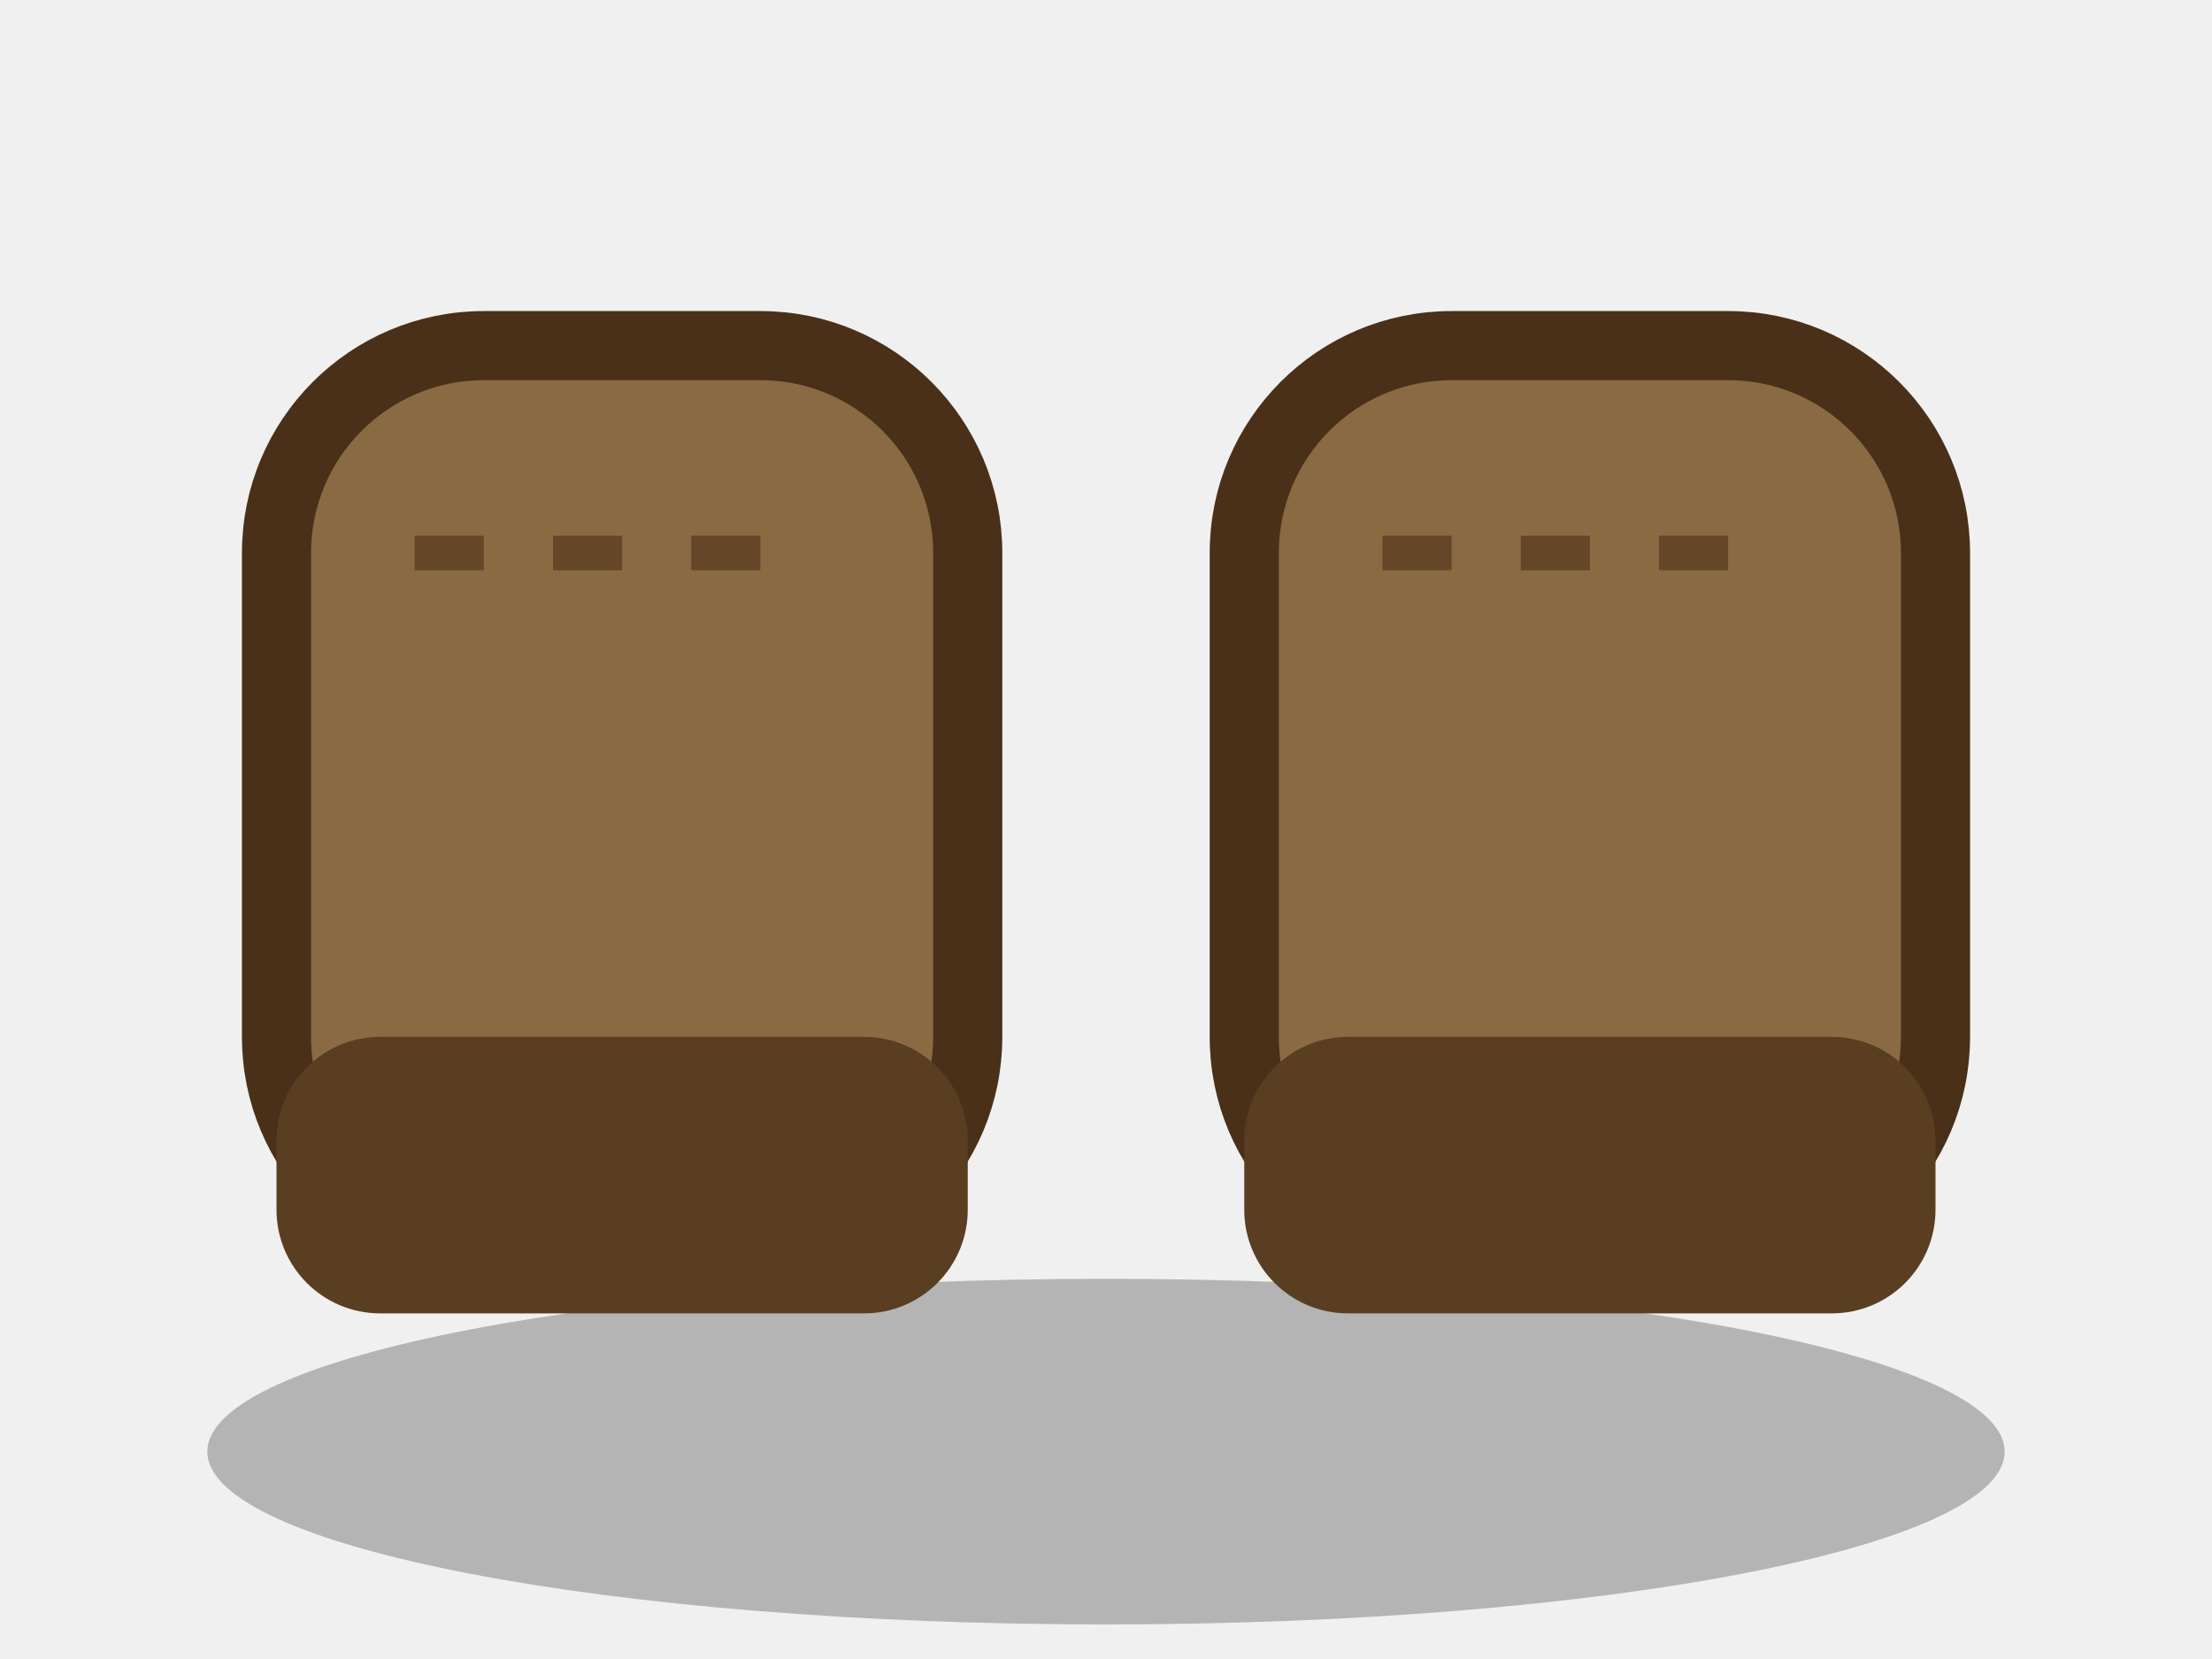
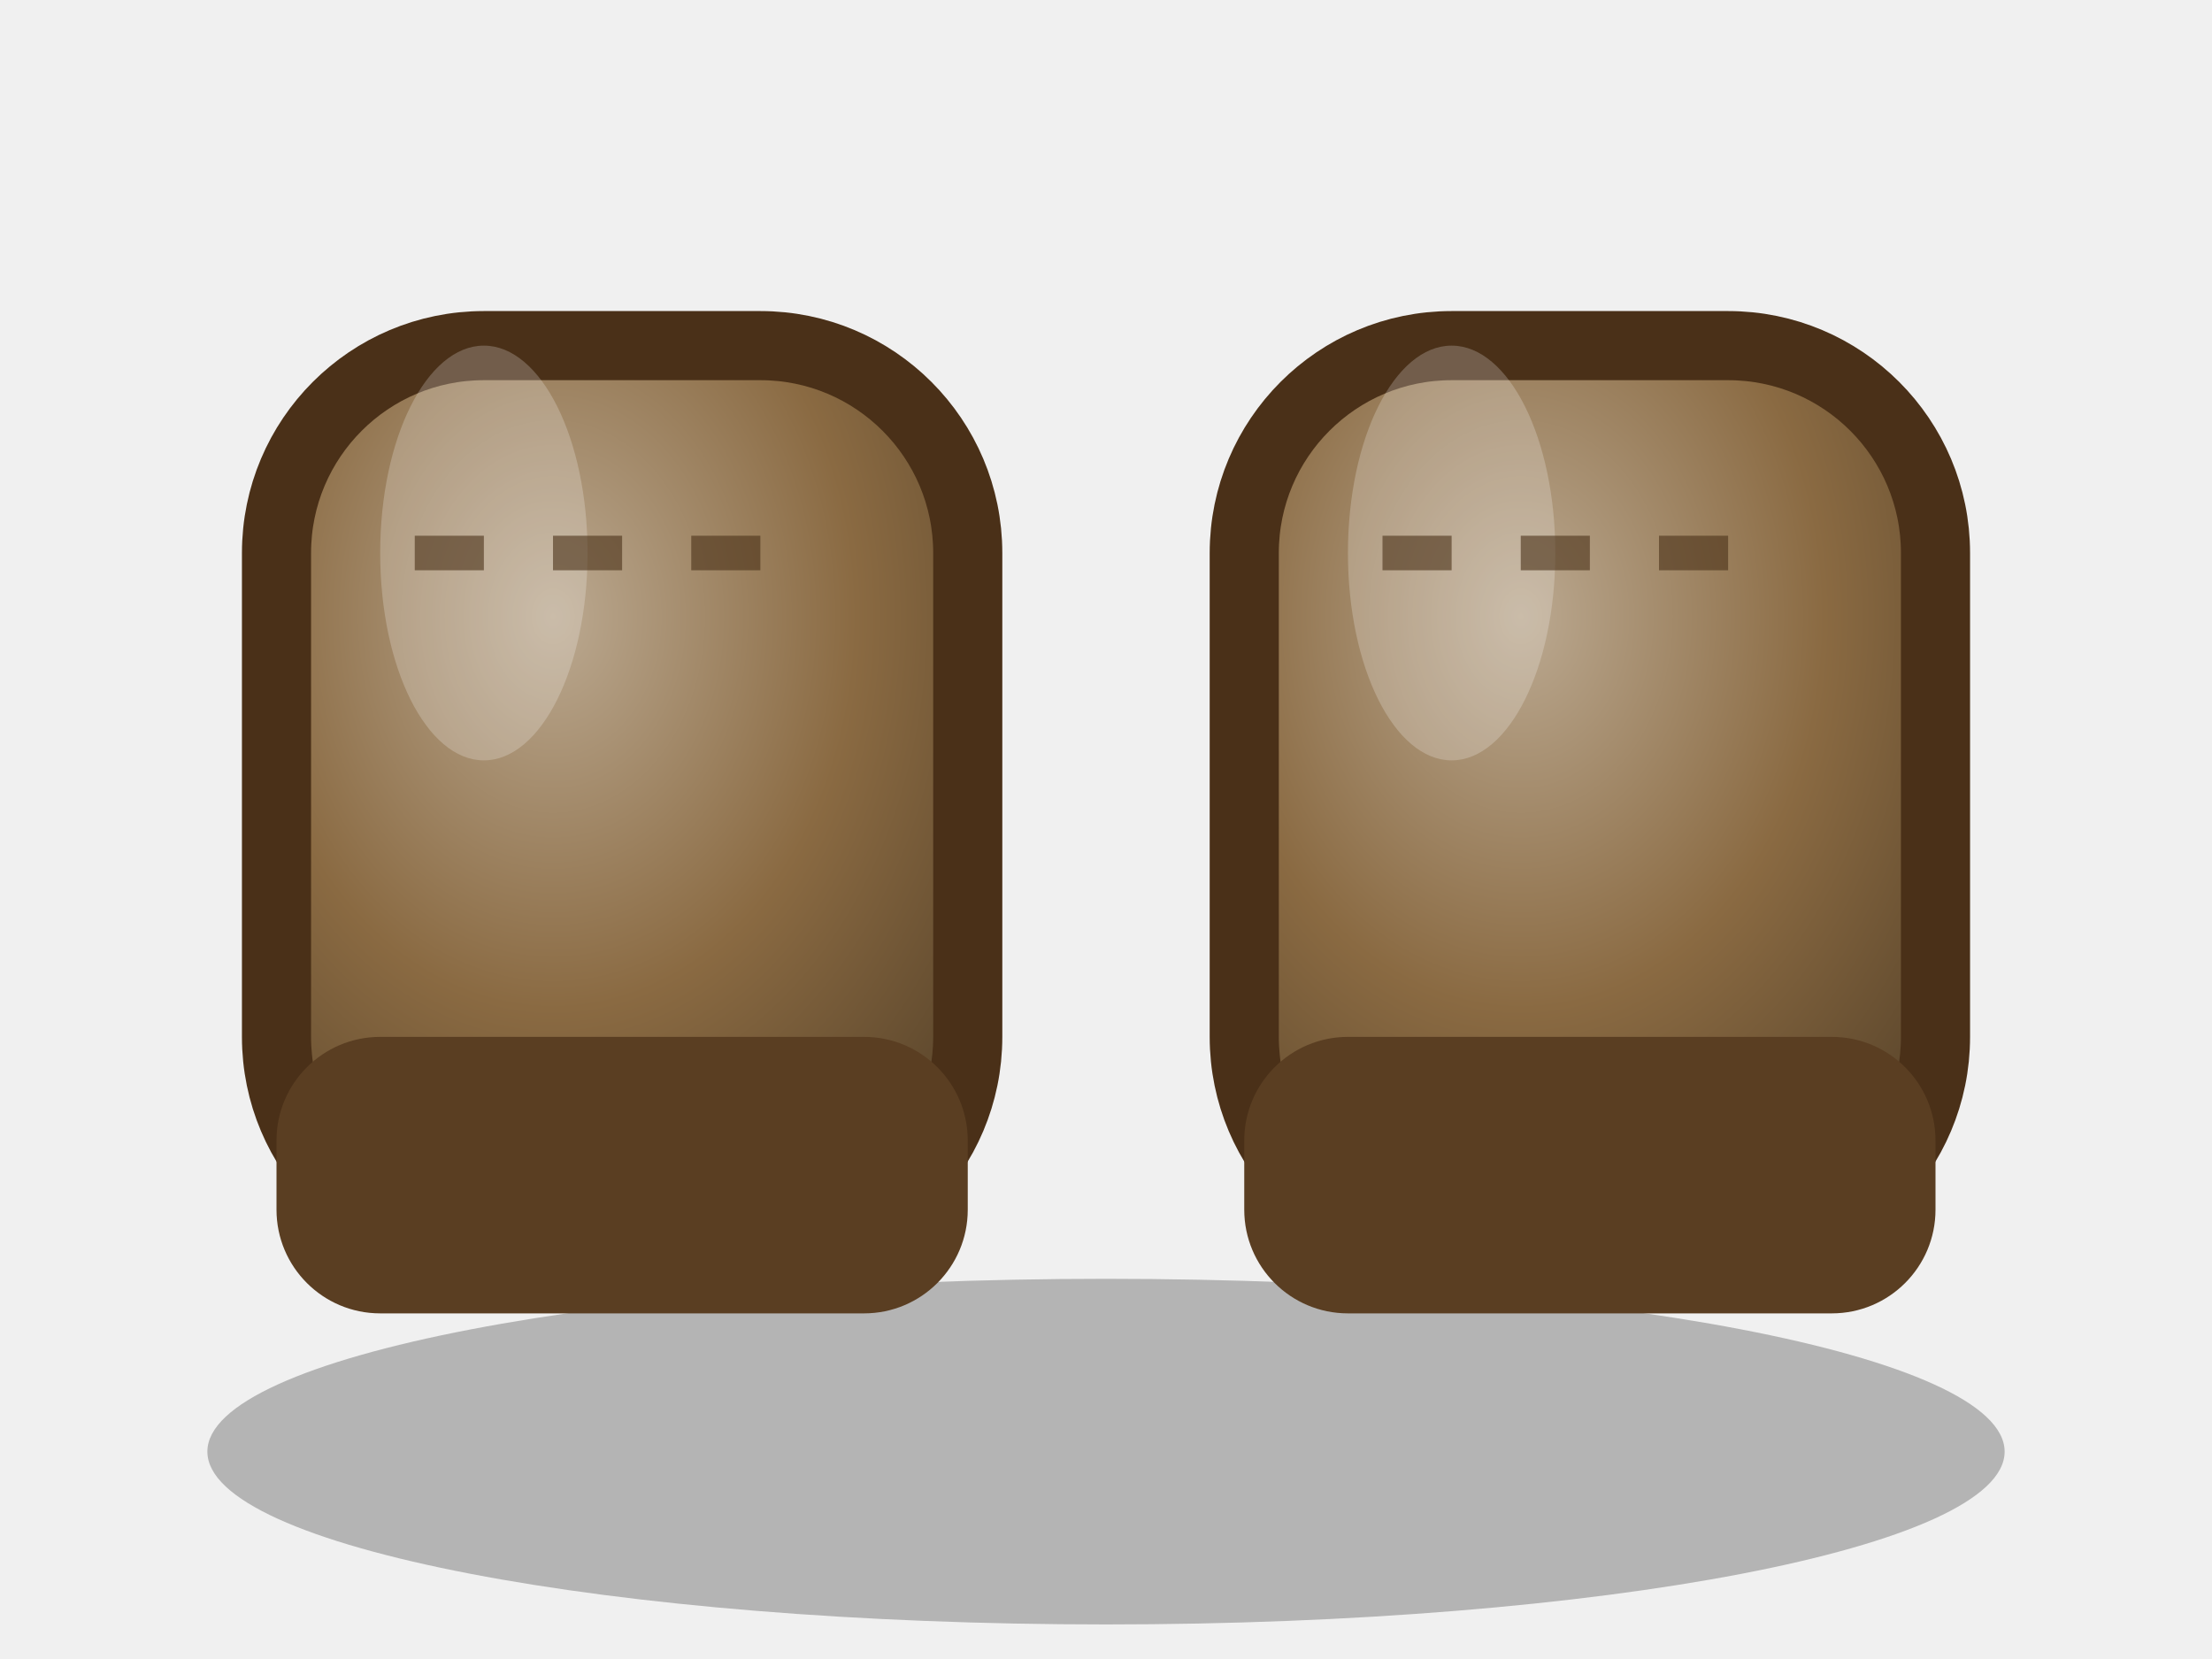
<svg xmlns="http://www.w3.org/2000/svg" viewBox="0 0 64 48">
+   <defs>
+     <radialGradient id="b" cx="40%" cy="30%" r="80%">
+       <stop offset="0%" stop-color="#bba991" />
+       <stop offset="55%" stop-color="#8a6a42" />
+       <stop offset="100%" stop-color="#5a452b" />
+     </radialGradient>
+   </defs>
  <ellipse cx="32" cy="42" rx="26" ry="5" fill="#000" opacity="0.25" />
-   <rect x="8" y="10" width="20" height="26" rx="6" fill="#8a6a42" stroke="#4a3018" stroke-width="2" />
-   <rect x="36" y="10" width="20" height="26" rx="6" fill="#8a6a42" stroke="#4a3018" stroke-width="2" />
+   <rect x="8" y="10" width="20" height="26" rx="6" fill="url(#b)" stroke="#4a3018" stroke-width="2" />
+   <rect x="36" y="10" width="20" height="26" rx="6" fill="url(#b)" stroke="#4a3018" stroke-width="2" />
+   <ellipse cx="14" cy="16" rx="3" ry="6" fill="#fff" opacity="0.22" />
+   <ellipse cx="42" cy="16" rx="3" ry="6" fill="#fff" opacity="0.22" />
  <rect x="8" y="30" width="20" height="8" rx="3" fill="#5a3e22" />
  <rect x="36" y="30" width="20" height="8" rx="3" fill="#5a3e22" />
  <path d="M12 16 L24 16 M40 16 L52 16" stroke="#4a3018" stroke-width="1" opacity="0.6" stroke-dasharray="2 2" />
</svg>
